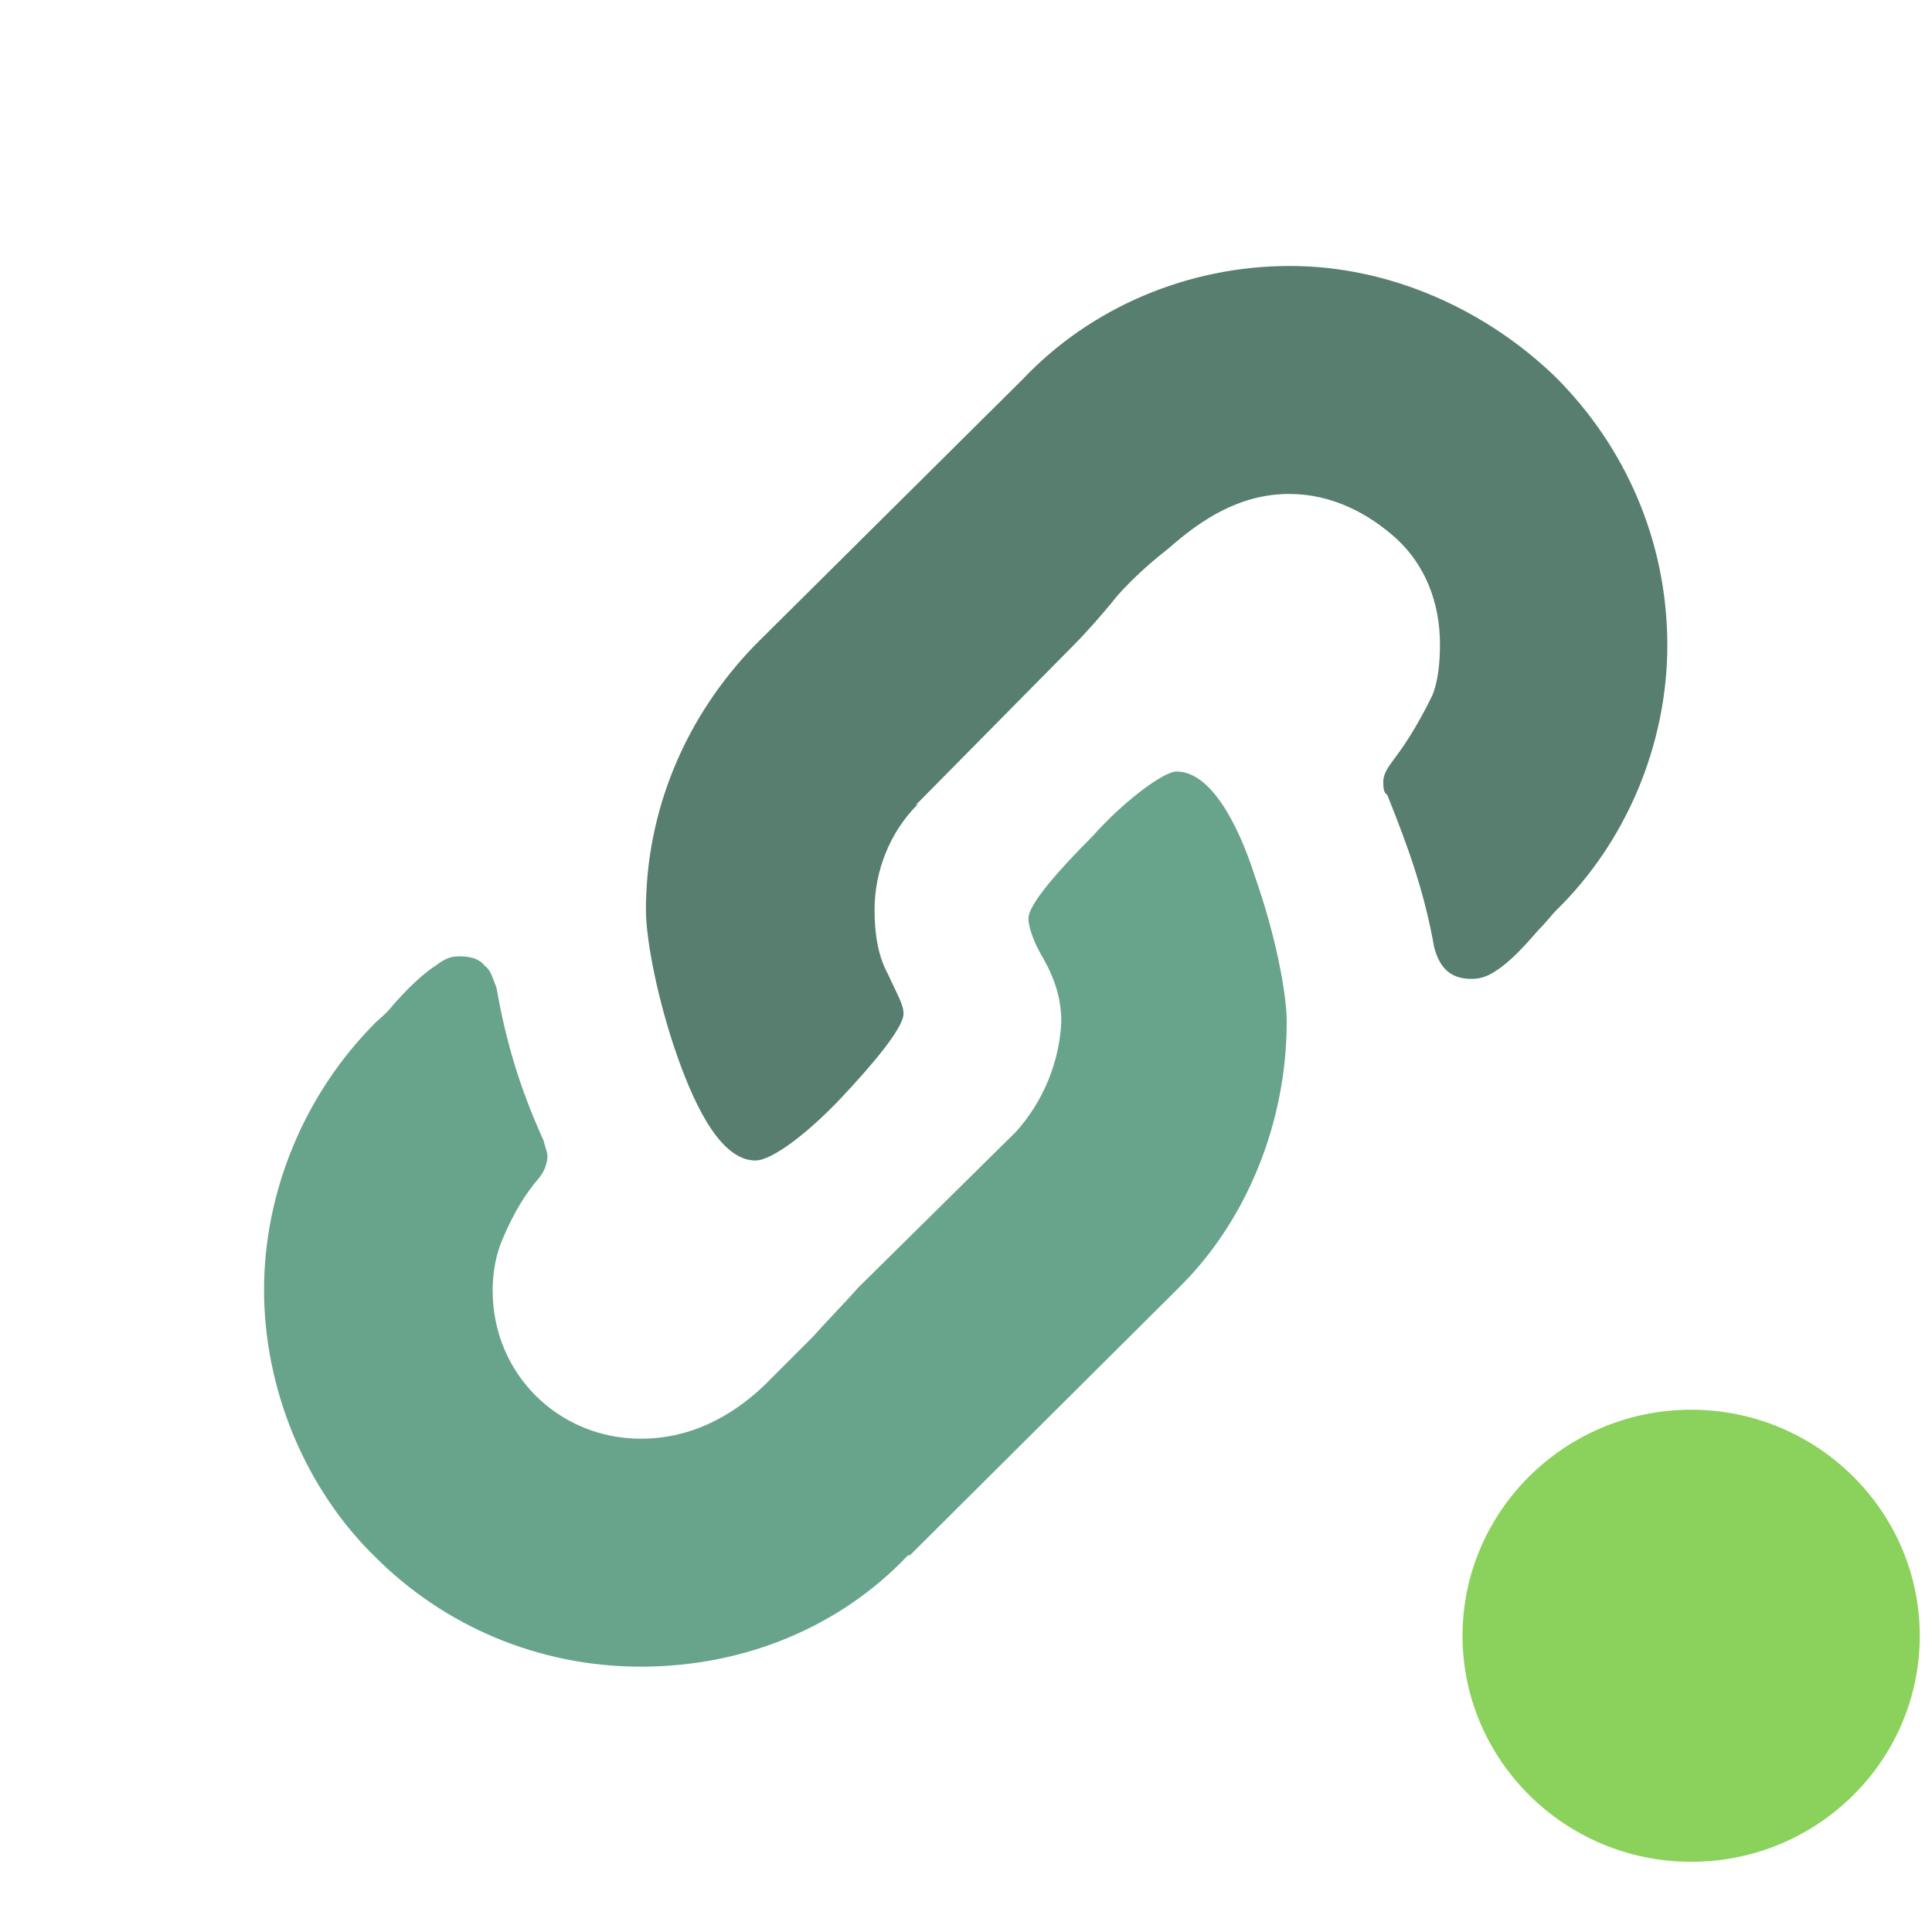
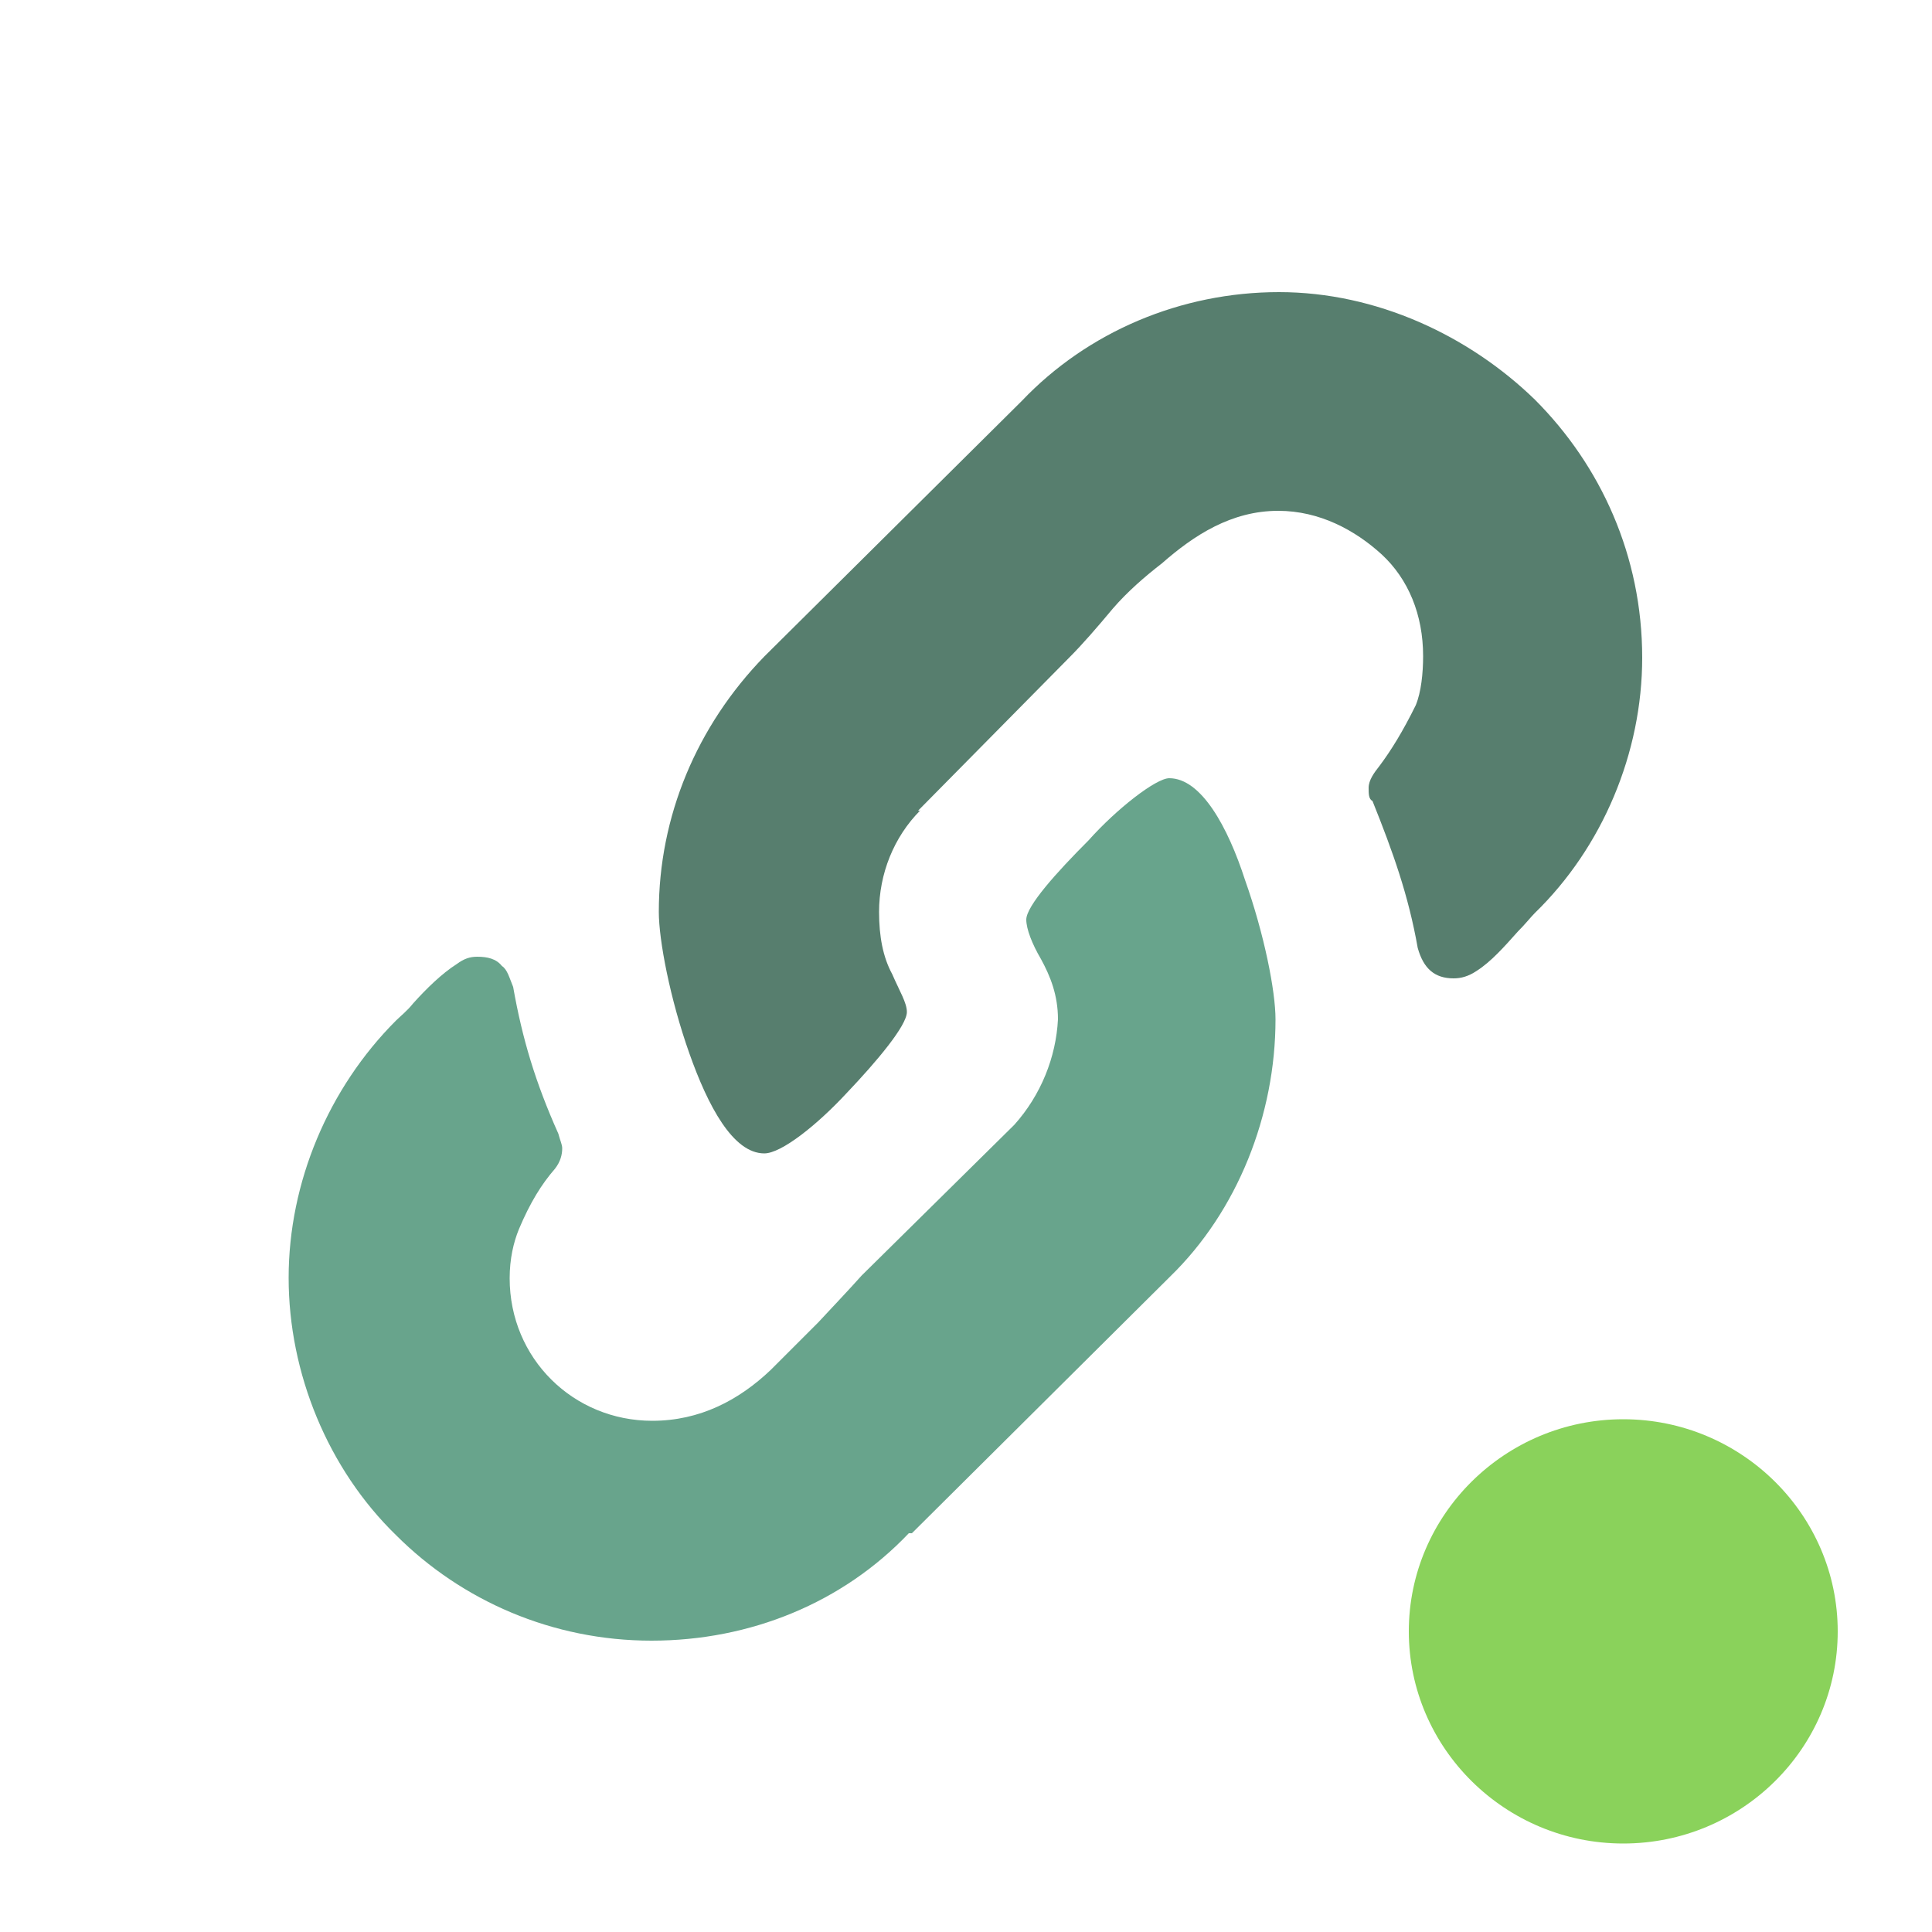
- <svg xmlns="http://www.w3.org/2000/svg" id="Layer_1" version="1.1" viewBox="0 0 30 30">
+ <svg xmlns="http://www.w3.org/2000/svg" id="Layer_1" version="1.1" viewBox="0 0 50 50">
  <defs>
    <style>
      .st0 {
-         fill: #8ad25b;
+         fill: #68a48c;
      }

      .st1 {
-         fill: #68a48c;
+         fill: #8ad25b;
      }

      .st2 {
        fill: #577e6e;
      }
    </style>
  </defs>
-   <path class="st0" d="M29.81,25.4c0,1.94-1.59,3.51-3.55,3.51s-3.55-1.58-3.55-3.51,1.59-3.51,3.55-3.51,3.55,1.58,3.55,3.51Z" />
  <g id="surface2">
-     <path class="st1" d="M14.13,24.15l4.15-4.13c1.09-1.06,1.7-2.61,1.7-4.15,0-.46-.18-1.37-.49-2.25-.27-.85-.7-1.64-1.22-1.64-.21,0-.85.49-1.3,1-.52.52-1,1.06-1,1.28,0,.15.09.39.24.64.15.27.27.58.27.97-.03.61-.27,1.22-.7,1.7l-2.46,2.43c-.21.24-.46.49-.7.76l-.76.76c-.52.49-1.15.82-1.91.82-1.27,0-2.3-1-2.3-2.3,0-.31.06-.58.15-.79.18-.43.37-.73.58-.97.09-.12.12-.24.12-.33,0-.06-.03-.12-.06-.24-.37-.82-.58-1.52-.73-2.37-.06-.15-.09-.28-.18-.34-.09-.12-.24-.15-.4-.15-.12,0-.21.03-.33.12-.24.15-.49.4-.7.64-.09.12-.21.21-.27.27-1.09,1.09-1.73,2.61-1.73,4.15s.64,3.09,1.73,4.15c1.06,1.06,2.52,1.7,4.12,1.7s3.09-.61,4.15-1.73h0Z" />
-     <path class="st2" d="M14.22,12.5l2.43-2.46c.21-.21.46-.49.7-.79.24-.27.52-.52.79-.73.52-.46,1.12-.85,1.88-.85.67,0,1.24.31,1.67.7.43.4.67.97.67,1.64,0,.27-.03.58-.12.79-.21.43-.4.73-.58.97-.09.12-.18.24-.18.36,0,.09,0,.18.06.21.33.82.58,1.52.73,2.37.09.34.27.49.58.49.12,0,.24-.03.37-.12.24-.15.46-.4.67-.64.12-.12.21-.24.27-.3,1.09-1.06,1.73-2.58,1.73-4.12,0-1.64-.67-3.1-1.73-4.16-1.06-1.03-2.55-1.73-4.13-1.73s-3.09.64-4.15,1.76l-4.15,4.12c-1.09,1.12-1.7,2.58-1.7,4.12,0,.46.18,1.4.49,2.28.3.85.7,1.61,1.21,1.61.27,0,.85-.46,1.33-.97.49-.52.97-1.09.97-1.31,0-.15-.12-.34-.24-.61-.15-.27-.21-.61-.21-1,0-.61.24-1.21.67-1.64h0Z" />
+     <path class="st0" d="M23.62,39.66l6.66-6.62c1.75-1.7,2.73-4.19,2.73-6.66,0-.73-.29-2.2-.79-3.61-.44-1.36-1.13-2.63-1.96-2.63-.34,0-1.36.79-2.09,1.61-.83.83-1.61,1.7-1.61,2.05,0,.24.15.63.38,1.02.24.44.44.93.44,1.56-.05.98-.44,1.96-1.13,2.73l-3.95,3.9c-.34.38-.73.79-1.13,1.22l-1.22,1.22c-.83.79-1.84,1.32-3.07,1.32-2.04,0-3.69-1.61-3.69-3.69,0-.5.1-.93.24-1.27.29-.69.59-1.17.93-1.56.15-.19.19-.38.19-.53,0-.1-.05-.19-.1-.38-.59-1.32-.93-2.44-1.17-3.8-.1-.24-.15-.45-.29-.54-.15-.19-.38-.24-.64-.24-.19,0-.34.05-.53.19-.38.24-.79.64-1.13,1.02-.15.19-.34.34-.44.44-1.75,1.75-2.78,4.19-2.78,6.66s1.02,4.95,2.78,6.66c1.7,1.7,4.05,2.73,6.61,2.73s4.95-.98,6.66-2.78h.08s.02-.02.02-.02Z" />
+     <path class="st2" d="M23.77,20.97l3.9-3.95c.34-.34.73-.79,1.13-1.27.38-.44.83-.83,1.27-1.17.83-.73,1.8-1.36,3.01-1.36,1.07,0,1.99.5,2.68,1.13.69.64,1.07,1.56,1.07,2.63,0,.44-.05.93-.19,1.27-.34.69-.64,1.17-.93,1.56-.15.19-.29.38-.29.58,0,.15,0,.29.1.34.53,1.32.93,2.44,1.17,3.8.15.54.44.79.93.79.19,0,.38-.05.59-.19.38-.24.73-.64,1.07-1.02.19-.19.34-.38.44-.48,1.75-1.7,2.78-4.14,2.78-6.61,0-2.63-1.07-4.97-2.78-6.68-1.7-1.65-4.09-2.78-6.62-2.78s-4.95,1.02-6.66,2.82l-6.66,6.61c-1.75,1.8-2.73,4.14-2.73,6.61,0,.73.29,2.25.79,3.66.48,1.36,1.13,2.59,1.94,2.59.44,0,1.36-.73,2.13-1.56.79-.83,1.56-1.75,1.56-2.1,0-.24-.19-.54-.38-.98-.24-.44-.34-.98-.34-1.61,0-.98.38-1.94,1.07-2.63h0l-.05.02h0s0-.02,0-.02Z" />
  </g>
+   <path class="st1" d="M47.56,42.22c0,3.03-2.49,5.49-5.55,5.49s-5.55-2.47-5.55-5.49,2.49-5.49,5.55-5.49,5.55,2.47,5.55,5.49Z" />
</svg>
